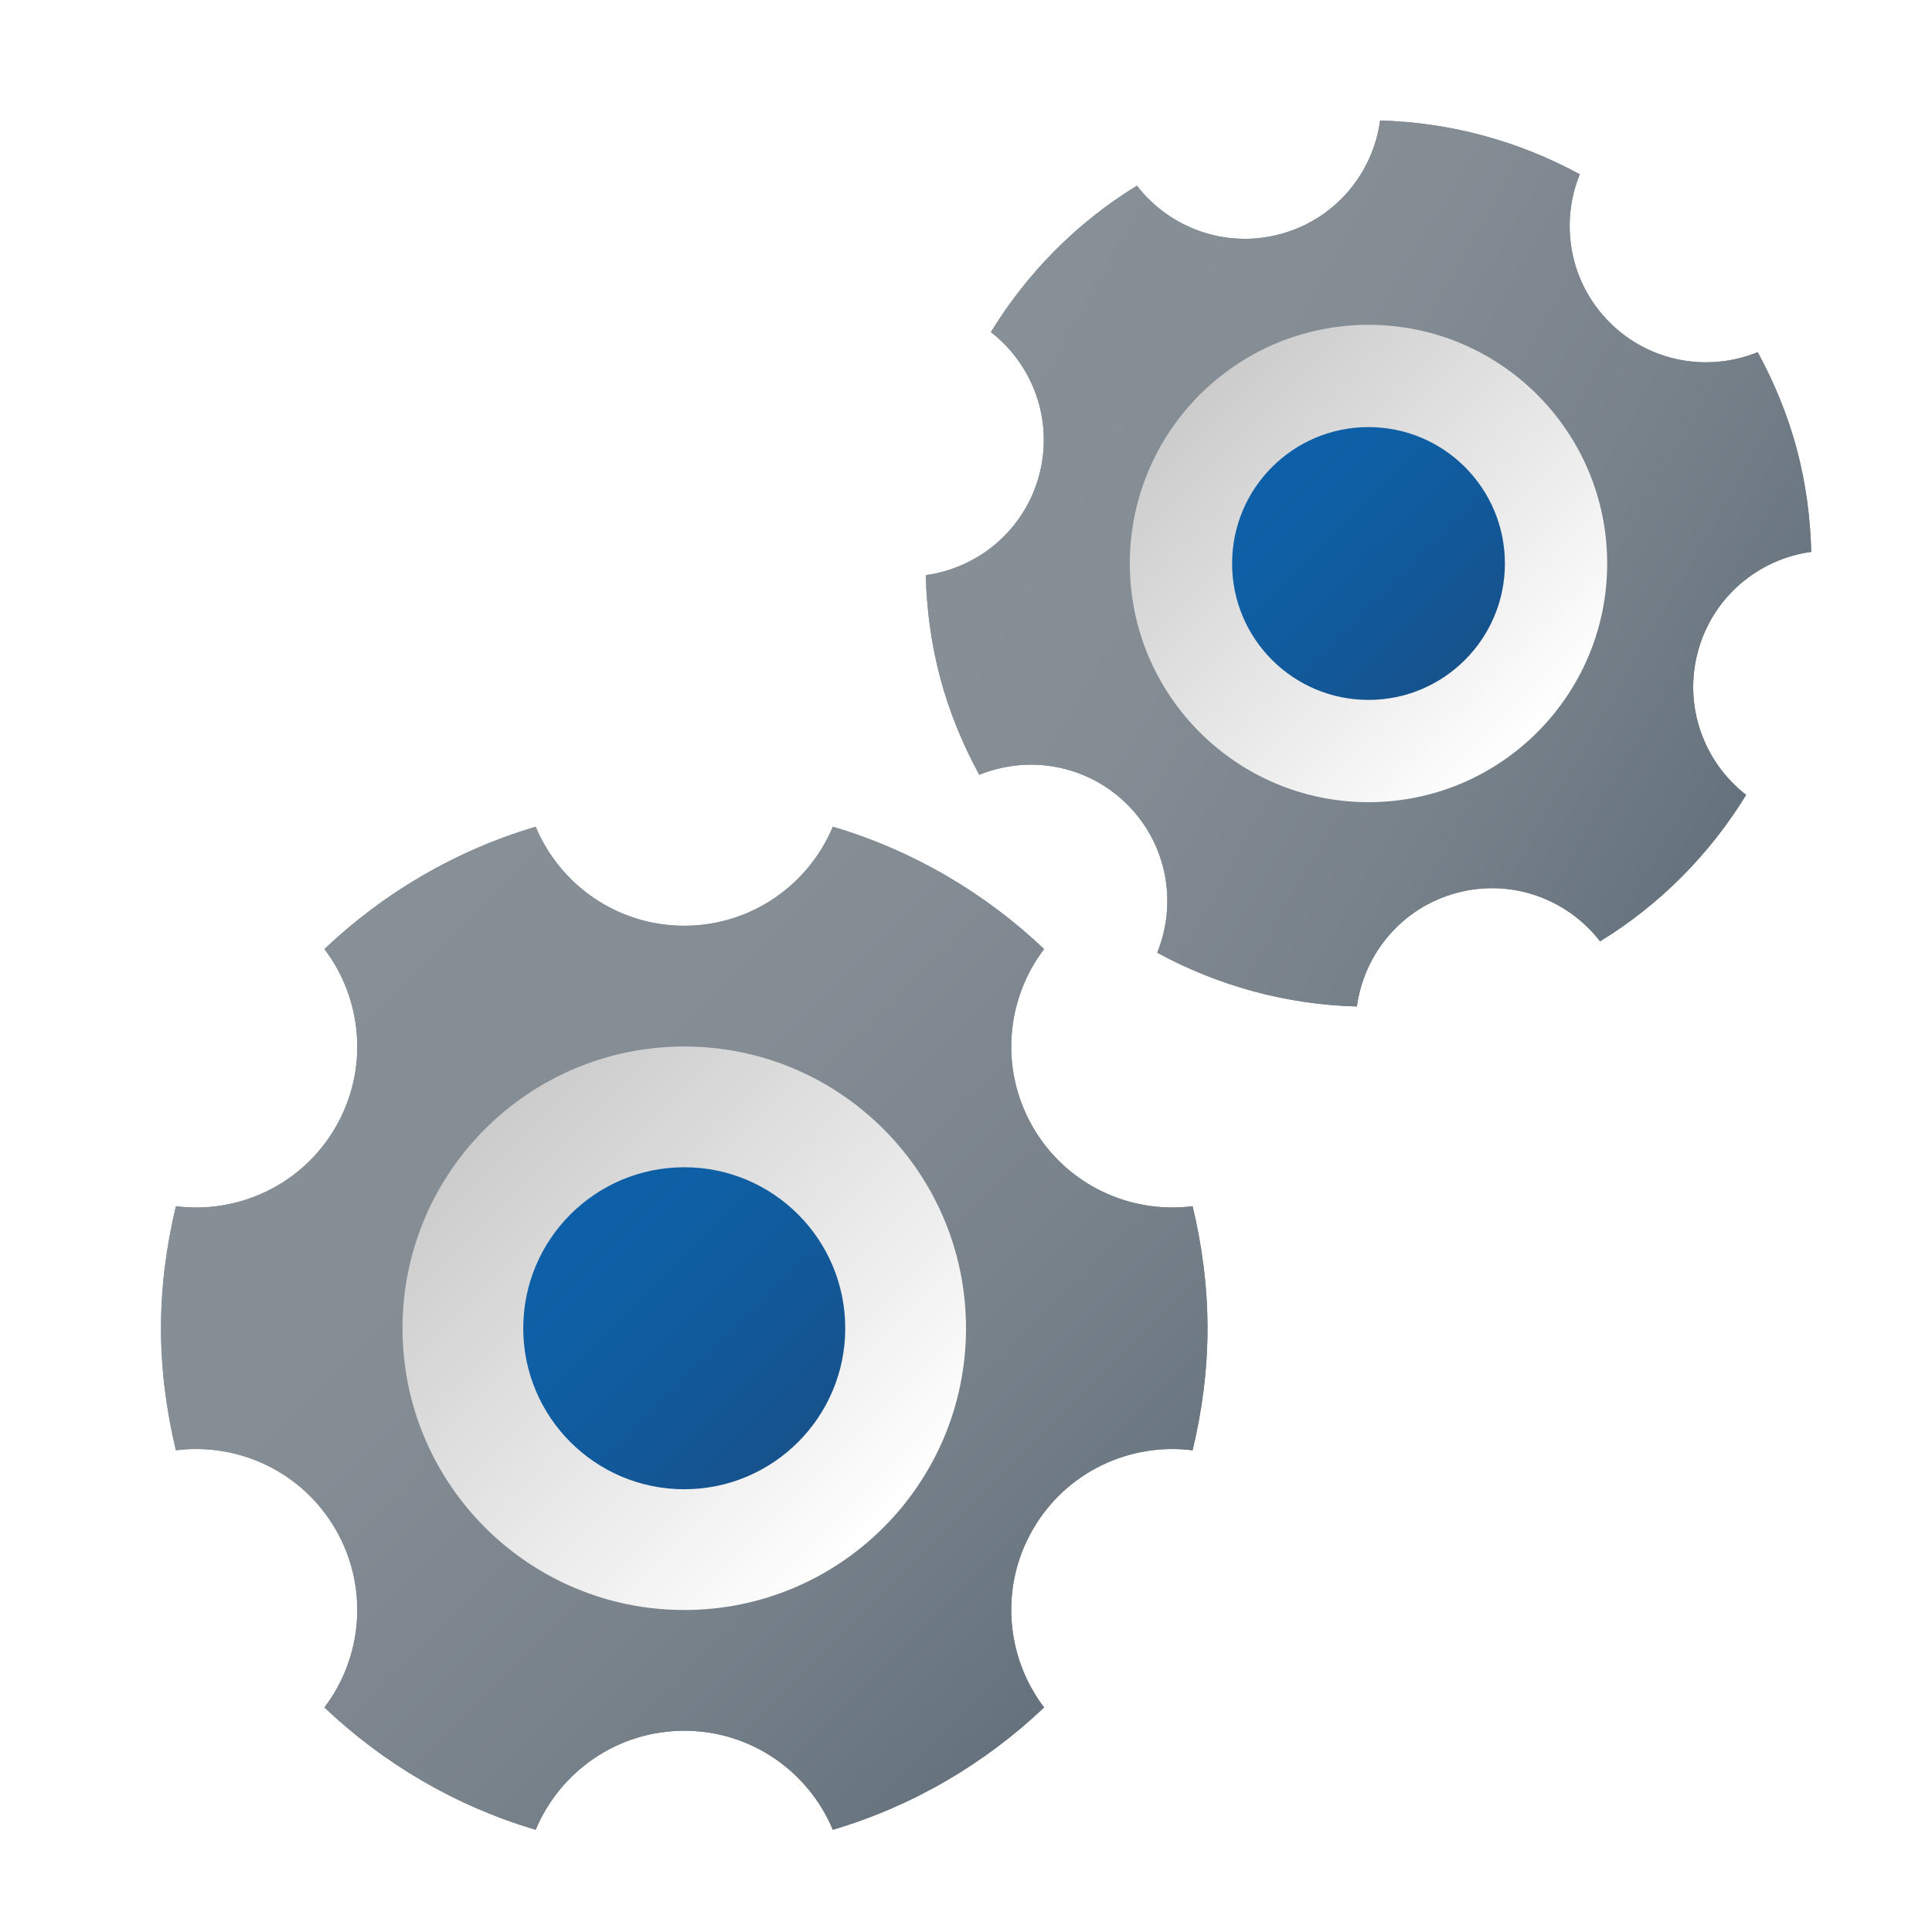
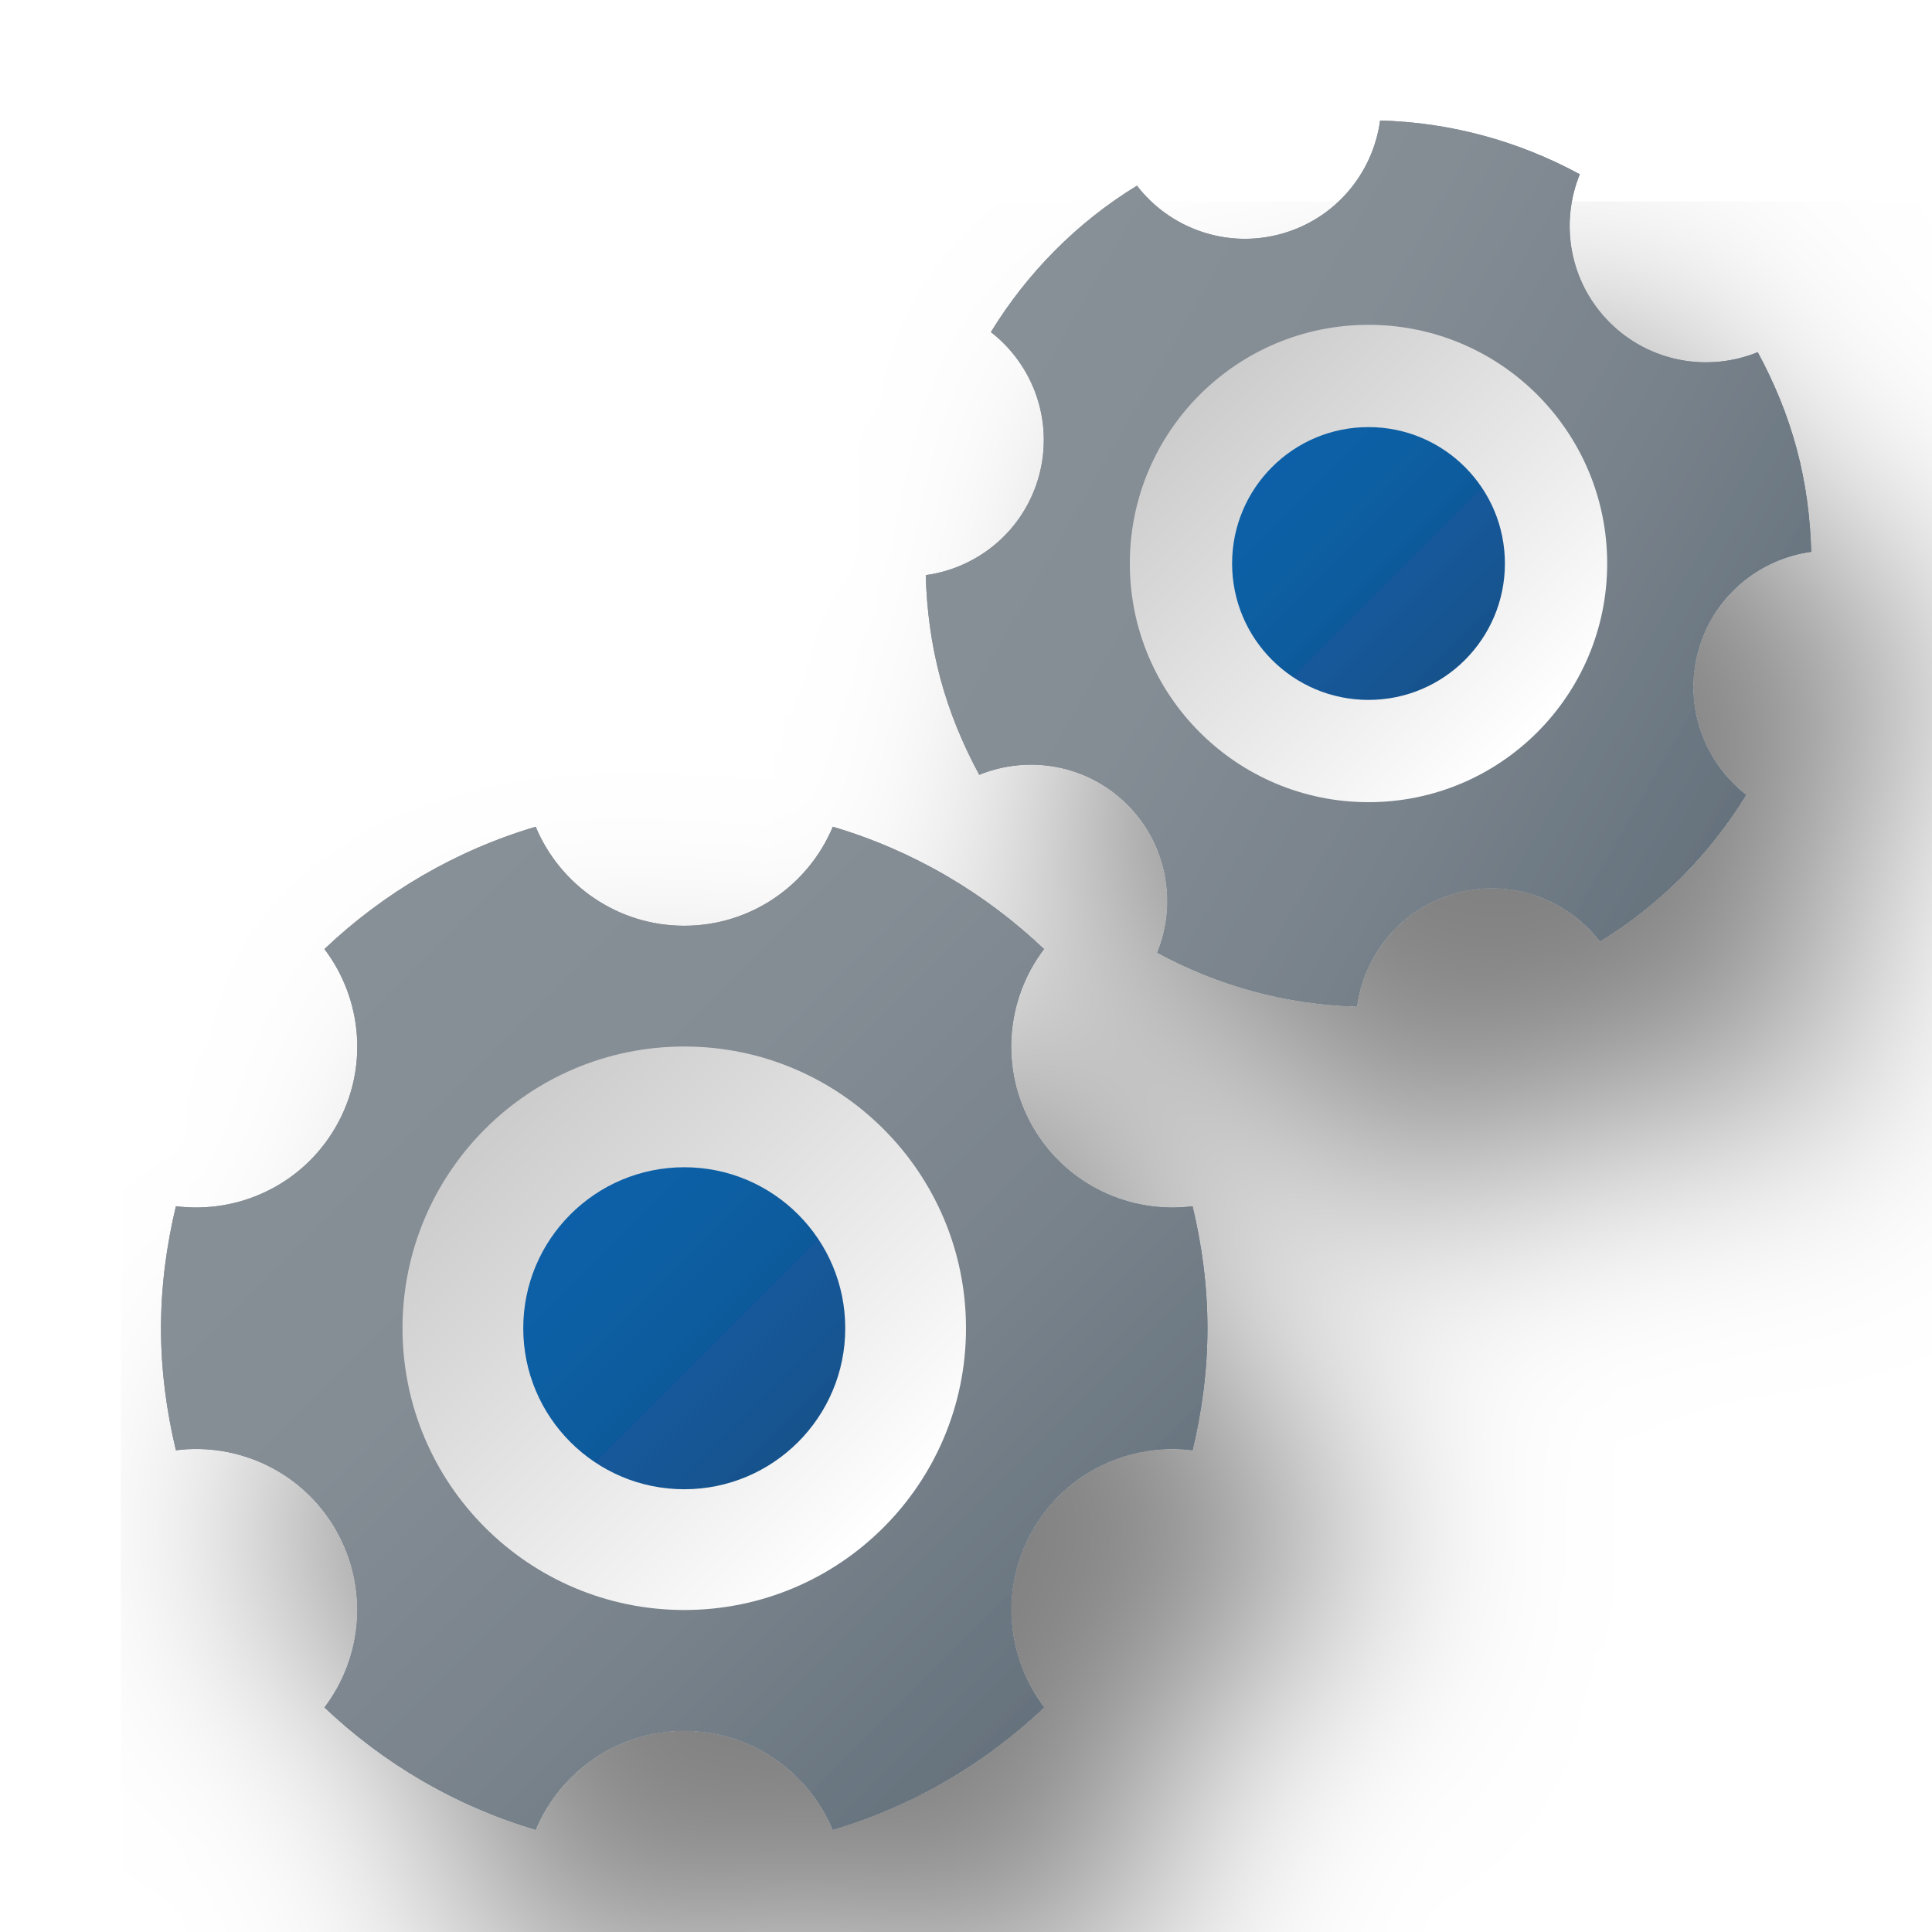
- <svg xmlns="http://www.w3.org/2000/svg" viewBox="0 0 48 48" width="48px" height="48px">
+ <svg xmlns="http://www.w3.org/2000/svg" filter="drop-shadow(3px 5px 3px rgb(0 0 0 / 0.5 ))" viewBox="0 0 48 48" width="48px" height="48px">
  <linearGradient id="MjrnJJVR9GxuXmfoElIW6a" x1="8.146" x2="26.654" y1="24.146" y2="42.654" gradientUnits="userSpaceOnUse">
    <stop offset="0" stop-color="#889097" />
    <stop offset=".331" stop-color="#848c94" />
    <stop offset=".669" stop-color="#78828b" />
    <stop offset="1" stop-color="#64717c" />
  </linearGradient>
  <path fill="url(#MjrnJJVR9GxuXmfoElIW6a)" d="M29.63,29.968c-1.55,0.197-3.139-0.529-3.97-1.968c-0.83-1.438-0.665-3.177,0.28-4.421 c-1.468-1.394-3.256-2.45-5.249-3.039C20.088,21.984,18.663,23,17,23s-3.088-1.016-3.691-2.46c-1.993,0.59-3.781,1.645-5.249,3.039 C9.005,24.823,9.17,26.562,8.34,28c-0.83,1.438-2.419,2.165-3.97,1.968C4.137,30.942,4,31.954,4,33c0,1.046,0.137,2.058,0.37,3.032 c1.55-0.197,3.139,0.53,3.97,1.968c0.83,1.438,0.665,3.177-0.28,4.421c1.468,1.394,3.256,2.45,5.249,3.039 C13.912,44.016,15.337,43,17,43s3.088,1.016,3.691,2.46c1.993-0.59,3.781-1.645,5.249-3.039c-0.945-1.244-1.111-2.983-0.28-4.421 c0.83-1.438,2.419-2.165,3.97-1.968C29.863,35.058,30,34.046,30,33C30,31.954,29.863,30.942,29.63,29.968z" />
  <linearGradient id="MjrnJJVR9GxuXmfoElIW6b" x1="21.877" x2="12.058" y1="37.877" y2="28.058" gradientUnits="userSpaceOnUse">
    <stop offset="0" stop-color="#fff" />
    <stop offset=".242" stop-color="#f2f2f2" />
    <stop offset="1" stop-color="#ccc" />
  </linearGradient>
  <circle cx="17" cy="33" r="7" fill="url(#MjrnJJVR9GxuXmfoElIW6b)" />
  <linearGradient id="MjrnJJVR9GxuXmfoElIW6c" x1="13.013" x2="20.007" y1="29.013" y2="36.007" gradientUnits="userSpaceOnUse">
    <stop offset="0" stop-color="#0d61a9" />
    <stop offset=".363" stop-color="#0e5fa4" />
    <stop offset=".78" stop-color="#135796" />
    <stop offset="1" stop-color="#16528c" />
  </linearGradient>
  <circle cx="17" cy="33" r="4.261" fill="url(#MjrnJJVR9GxuXmfoElIW6c)" />
  <linearGradient id="MjrnJJVR9GxuXmfoElIW6d" x1="8.146" x2="26.654" y1="24.146" y2="42.654" gradientUnits="userSpaceOnUse">
    <stop offset="0" stop-color="#889097" />
    <stop offset=".331" stop-color="#848c94" />
    <stop offset=".669" stop-color="#78828b" />
    <stop offset="1" stop-color="#64717c" />
  </linearGradient>
  <path fill="url(#MjrnJJVR9GxuXmfoElIW6d)" d="M29.63,29.968c-1.55,0.197-3.139-0.529-3.97-1.968c-0.83-1.438-0.665-3.177,0.28-4.421 c-1.468-1.394-3.256-2.45-5.249-3.039C20.088,21.984,18.663,23,17,23s-3.088-1.016-3.691-2.46c-1.993,0.59-3.781,1.645-5.249,3.039 C9.005,24.823,9.17,26.562,8.34,28c-0.83,1.438-2.419,2.165-3.97,1.968C4.137,30.942,4,31.954,4,33c0,1.046,0.137,2.058,0.37,3.032 c1.55-0.197,3.139,0.53,3.97,1.968c0.83,1.438,0.665,3.177-0.28,4.421c1.468,1.394,3.256,2.45,5.249,3.039 C13.912,44.016,15.337,43,17,43s3.088,1.016,3.691,2.46c1.993-0.59,3.781-1.645,5.249-3.039c-0.945-1.244-1.111-2.983-0.28-4.421 c0.83-1.438,2.419-2.165,3.97-1.968C29.863,35.058,30,34.046,30,33C30,31.954,29.863,30.942,29.63,29.968z" />
  <linearGradient id="MjrnJJVR9GxuXmfoElIW6e" x1="21.877" x2="12.058" y1="37.877" y2="28.058" gradientUnits="userSpaceOnUse">
    <stop offset="0" stop-color="#fff" />
    <stop offset=".242" stop-color="#f2f2f2" />
    <stop offset="1" stop-color="#ccc" />
  </linearGradient>
  <circle cx="17" cy="33" r="7" fill="url(#MjrnJJVR9GxuXmfoElIW6e)" />
  <linearGradient id="MjrnJJVR9GxuXmfoElIW6f" x1="13.257" x2="19.823" y1="29.257" y2="35.823" gradientUnits="userSpaceOnUse">
    <stop offset="0" stop-color="#0d61a9" />
    <stop offset=".363" stop-color="#0e5fa4" />
    <stop offset=".78" stop-color="#135796" />
    <stop offset="1" stop-color="#16528c" />
  </linearGradient>
  <circle cx="17" cy="33" r="4" fill="url(#MjrnJJVR9GxuXmfoElIW6f)" />
  <linearGradient id="MjrnJJVR9GxuXmfoElIW6g" x1="26.036" x2="41.715" y1="8.018" y2="23.698" gradientTransform="rotate(-14.999 28.002 13)" gradientUnits="userSpaceOnUse">
    <stop offset="0" stop-color="#889097" />
    <stop offset=".331" stop-color="#848c94" />
    <stop offset=".669" stop-color="#78828b" />
    <stop offset="1" stop-color="#64717c" />
  </linearGradient>
  <path fill="url(#MjrnJJVR9GxuXmfoElIW6g)" d="M43.67,8.749c-1.226,0.501-2.685,0.255-3.68-0.74c-0.995-0.995-1.241-2.454-0.74-3.679 c-1.507-0.819-3.202-1.29-4.962-1.336c-0.177,1.314-1.12,2.458-2.481,2.823s-2.75-0.154-3.56-1.204 c-1.502,0.919-2.733,2.176-3.629,3.638c1.046,0.811,1.563,2.198,1.199,3.557c-0.364,1.359-1.505,2.302-2.817,2.481 c0.023,0.849,0.133,1.706,0.362,2.562c0.229,0.856,0.563,1.654,0.968,2.4c1.226-0.501,2.685-0.255,3.68,0.74 c0.995,0.995,1.241,2.454,0.74,3.679c1.507,0.819,3.202,1.29,4.962,1.336c0.177-1.314,1.12-2.458,2.481-2.823 c1.361-0.365,2.75,0.154,3.56,1.204c1.502-0.919,2.733-2.176,3.629-3.638c-1.046-0.811-1.563-2.198-1.199-3.557 c0.364-1.359,1.505-2.302,2.817-2.481c-0.023-0.849-0.133-1.706-0.362-2.562C44.409,10.294,44.075,9.496,43.67,8.749z" />
  <linearGradient id="MjrnJJVR9GxuXmfoElIW6h" x1="37.668" x2="29.35" y1="19.65" y2="11.332" gradientTransform="rotate(-14.999 28.002 13)" gradientUnits="userSpaceOnUse">
    <stop offset="0" stop-color="#fff" />
    <stop offset=".242" stop-color="#f2f2f2" />
    <stop offset="1" stop-color="#ccc" />
  </linearGradient>
  <circle cx="34" cy="14" r="5.93" fill="url(#MjrnJJVR9GxuXmfoElIW6h)" />
  <linearGradient id="MjrnJJVR9GxuXmfoElIW6i" x1="30.159" x2="36.084" y1="12.141" y2="18.066" gradientTransform="rotate(-14.999 28.002 13)" gradientUnits="userSpaceOnUse">
    <stop offset="0" stop-color="#0d61a9" />
    <stop offset=".363" stop-color="#0e5fa4" />
    <stop offset=".78" stop-color="#135796" />
    <stop offset="1" stop-color="#16528c" />
  </linearGradient>
  <circle cx="34" cy="14" r="3.61" fill="url(#MjrnJJVR9GxuXmfoElIW6i)" />
  <linearGradient id="MjrnJJVR9GxuXmfoElIW6j" x1="26.036" x2="41.715" y1="8.018" y2="23.698" gradientTransform="rotate(-14.999 28.002 13)" gradientUnits="userSpaceOnUse">
    <stop offset="0" stop-color="#889097" />
    <stop offset=".331" stop-color="#848c94" />
    <stop offset=".669" stop-color="#78828b" />
    <stop offset="1" stop-color="#64717c" />
  </linearGradient>
  <path fill="url(#MjrnJJVR9GxuXmfoElIW6j)" d="M43.67,8.749c-1.226,0.501-2.685,0.255-3.68-0.74c-0.995-0.995-1.241-2.454-0.74-3.679 c-1.507-0.819-3.202-1.29-4.962-1.336c-0.177,1.314-1.12,2.458-2.481,2.823s-2.75-0.154-3.56-1.204 c-1.502,0.919-2.733,2.176-3.629,3.638c1.046,0.811,1.563,2.198,1.199,3.557c-0.364,1.359-1.505,2.302-2.817,2.481 c0.023,0.849,0.133,1.706,0.362,2.562c0.229,0.856,0.563,1.654,0.968,2.4c1.226-0.501,2.685-0.255,3.68,0.74 c0.995,0.995,1.241,2.454,0.74,3.679c1.507,0.819,3.202,1.29,4.962,1.336c0.177-1.314,1.12-2.458,2.481-2.823 c1.361-0.365,2.75,0.154,3.56,1.204c1.502-0.919,2.733-2.176,3.629-3.638c-1.046-0.811-1.563-2.198-1.199-3.557 c0.364-1.359,1.505-2.302,2.817-2.481c-0.023-0.849-0.133-1.706-0.362-2.562C44.409,10.294,44.075,9.496,43.67,8.749z" />
  <linearGradient id="MjrnJJVR9GxuXmfoElIW6k" x1="37.668" x2="29.35" y1="19.65" y2="11.332" gradientTransform="translate(.463 -1.519)" gradientUnits="userSpaceOnUse">
    <stop offset="0" stop-color="#fff" />
    <stop offset=".242" stop-color="#f2f2f2" />
    <stop offset="1" stop-color="#ccc" />
  </linearGradient>
  <circle cx="34" cy="14" r="5.93" fill="url(#MjrnJJVR9GxuXmfoElIW6k)" />
  <linearGradient id="MjrnJJVR9GxuXmfoElIW6l" x1="30.366" x2="35.928" y1="12.348" y2="17.91" gradientTransform="translate(.463 -1.519)" gradientUnits="userSpaceOnUse">
    <stop offset="0" stop-color="#0d61a9" />
    <stop offset=".363" stop-color="#0e5fa4" />
    <stop offset=".78" stop-color="#135796" />
    <stop offset="1" stop-color="#16528c" />
  </linearGradient>
  <circle cx="34" cy="14" r="3.389" fill="url(#MjrnJJVR9GxuXmfoElIW6l)" />
</svg>
